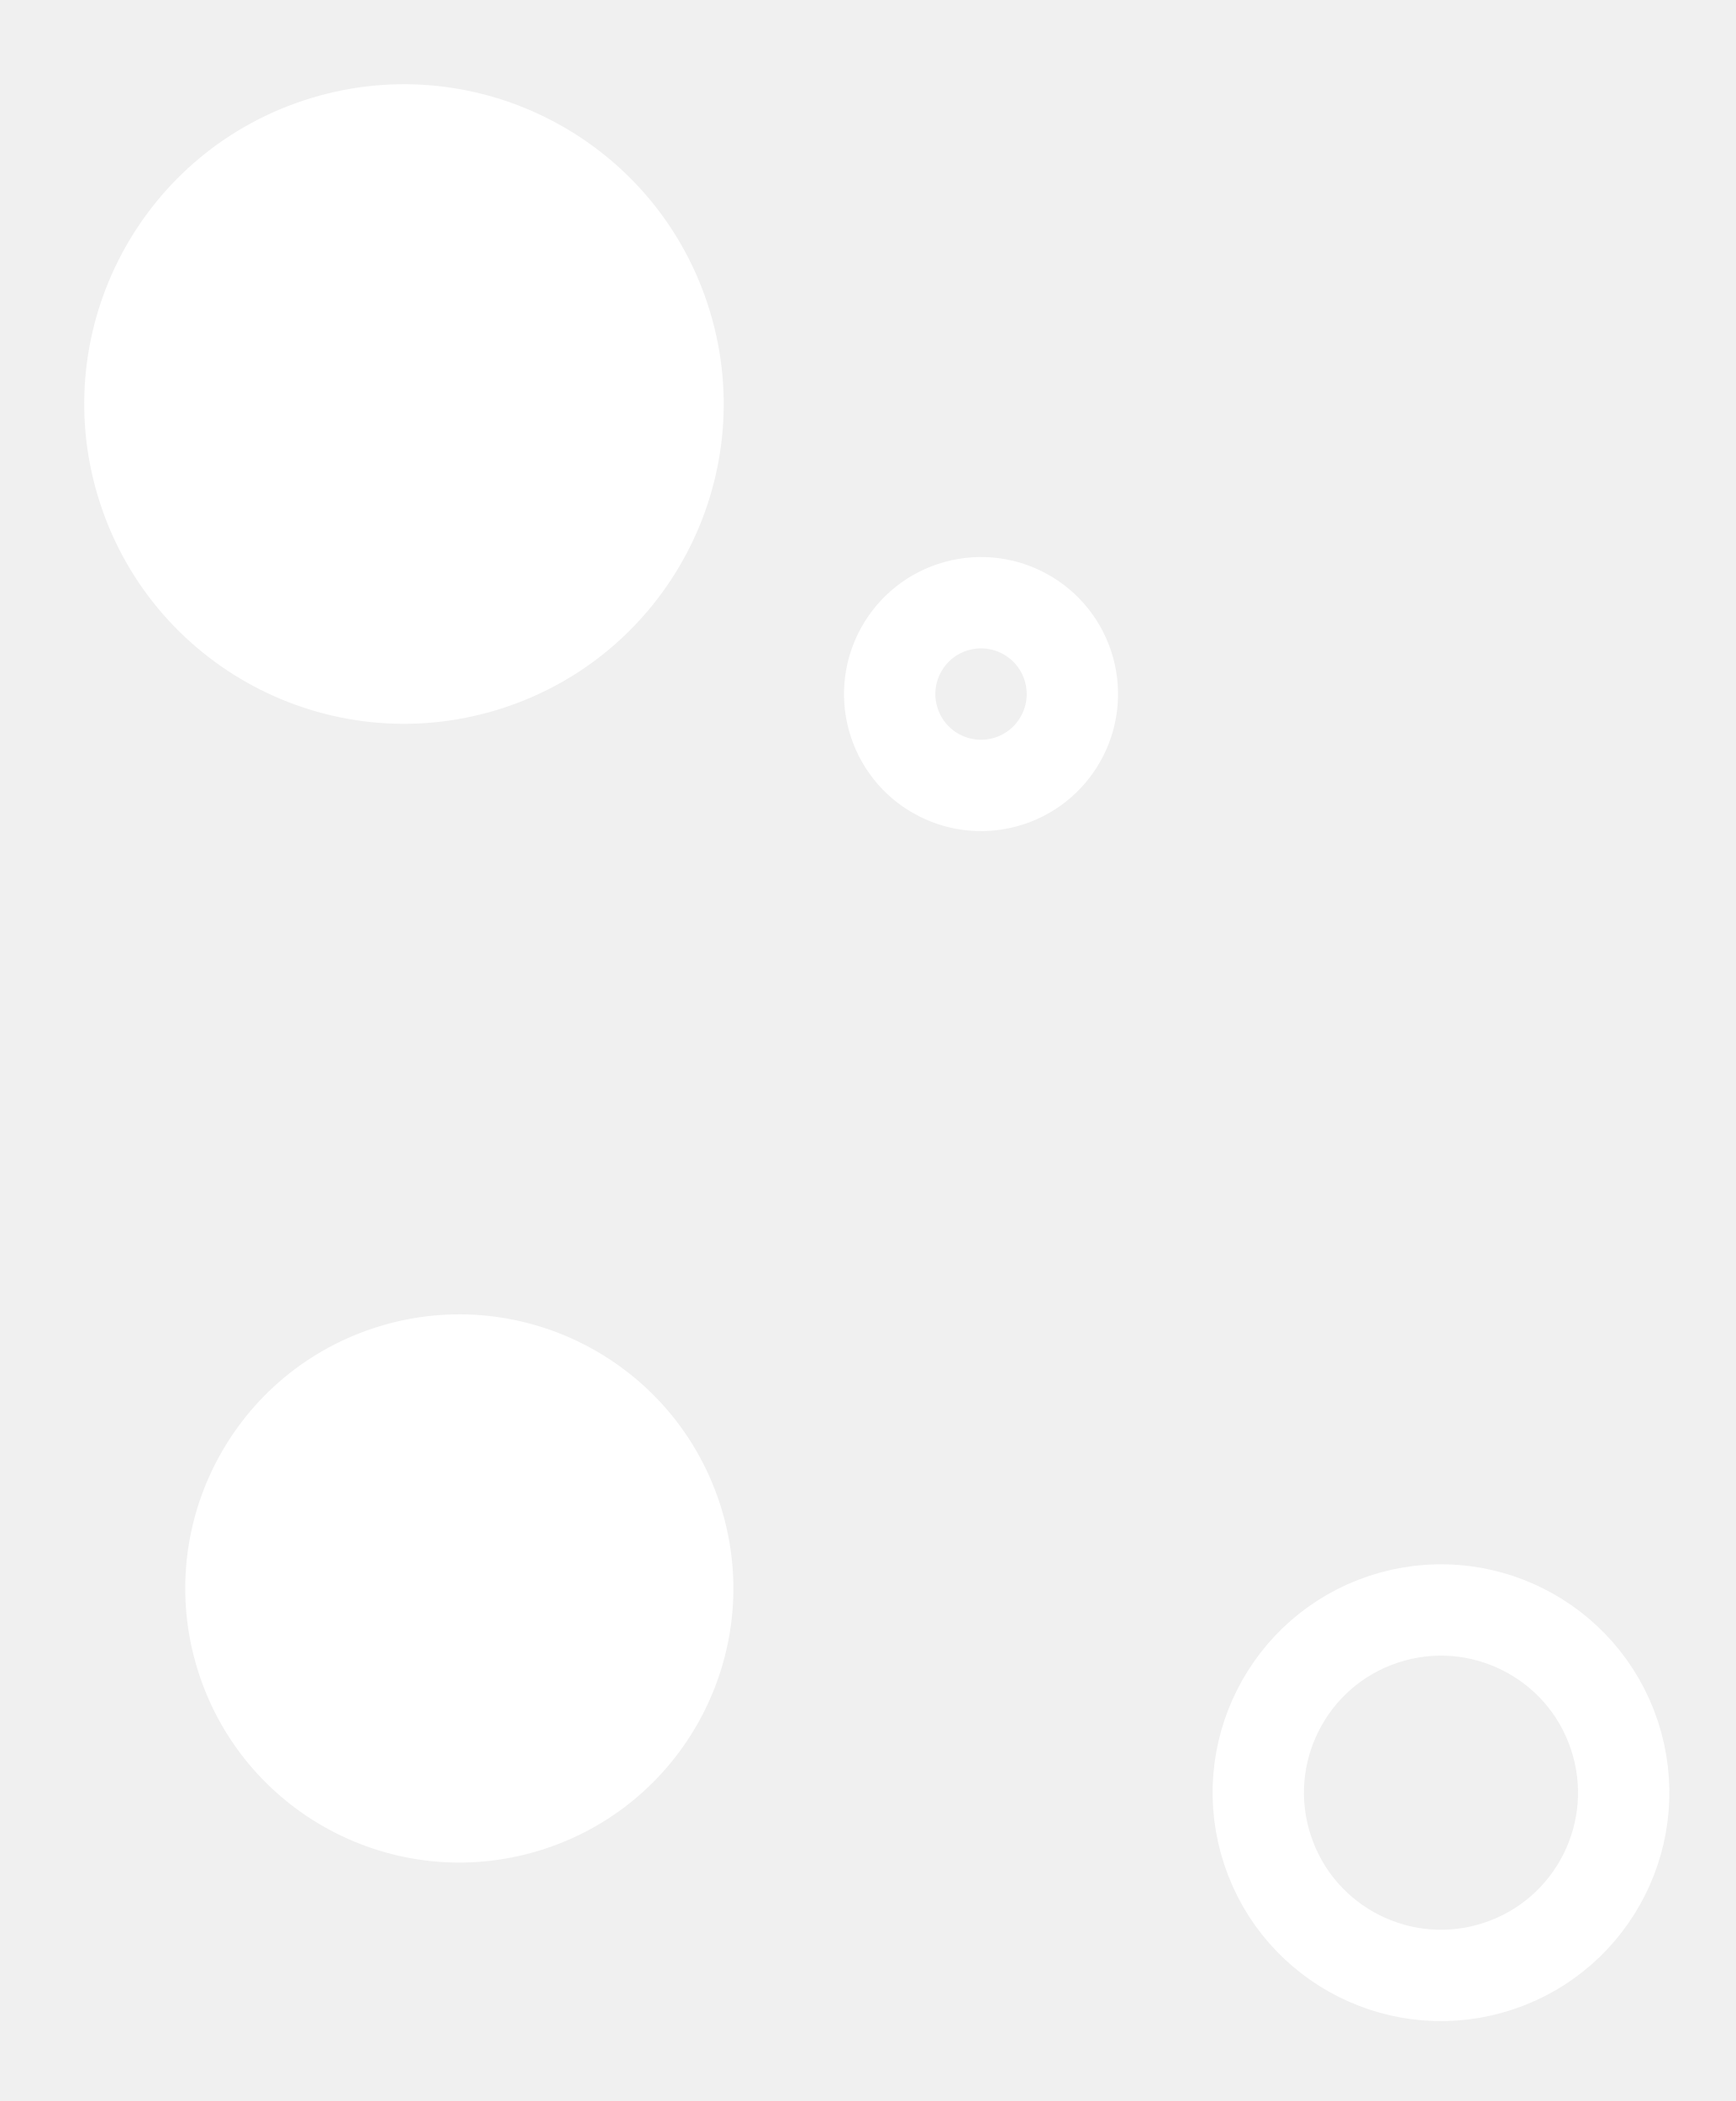
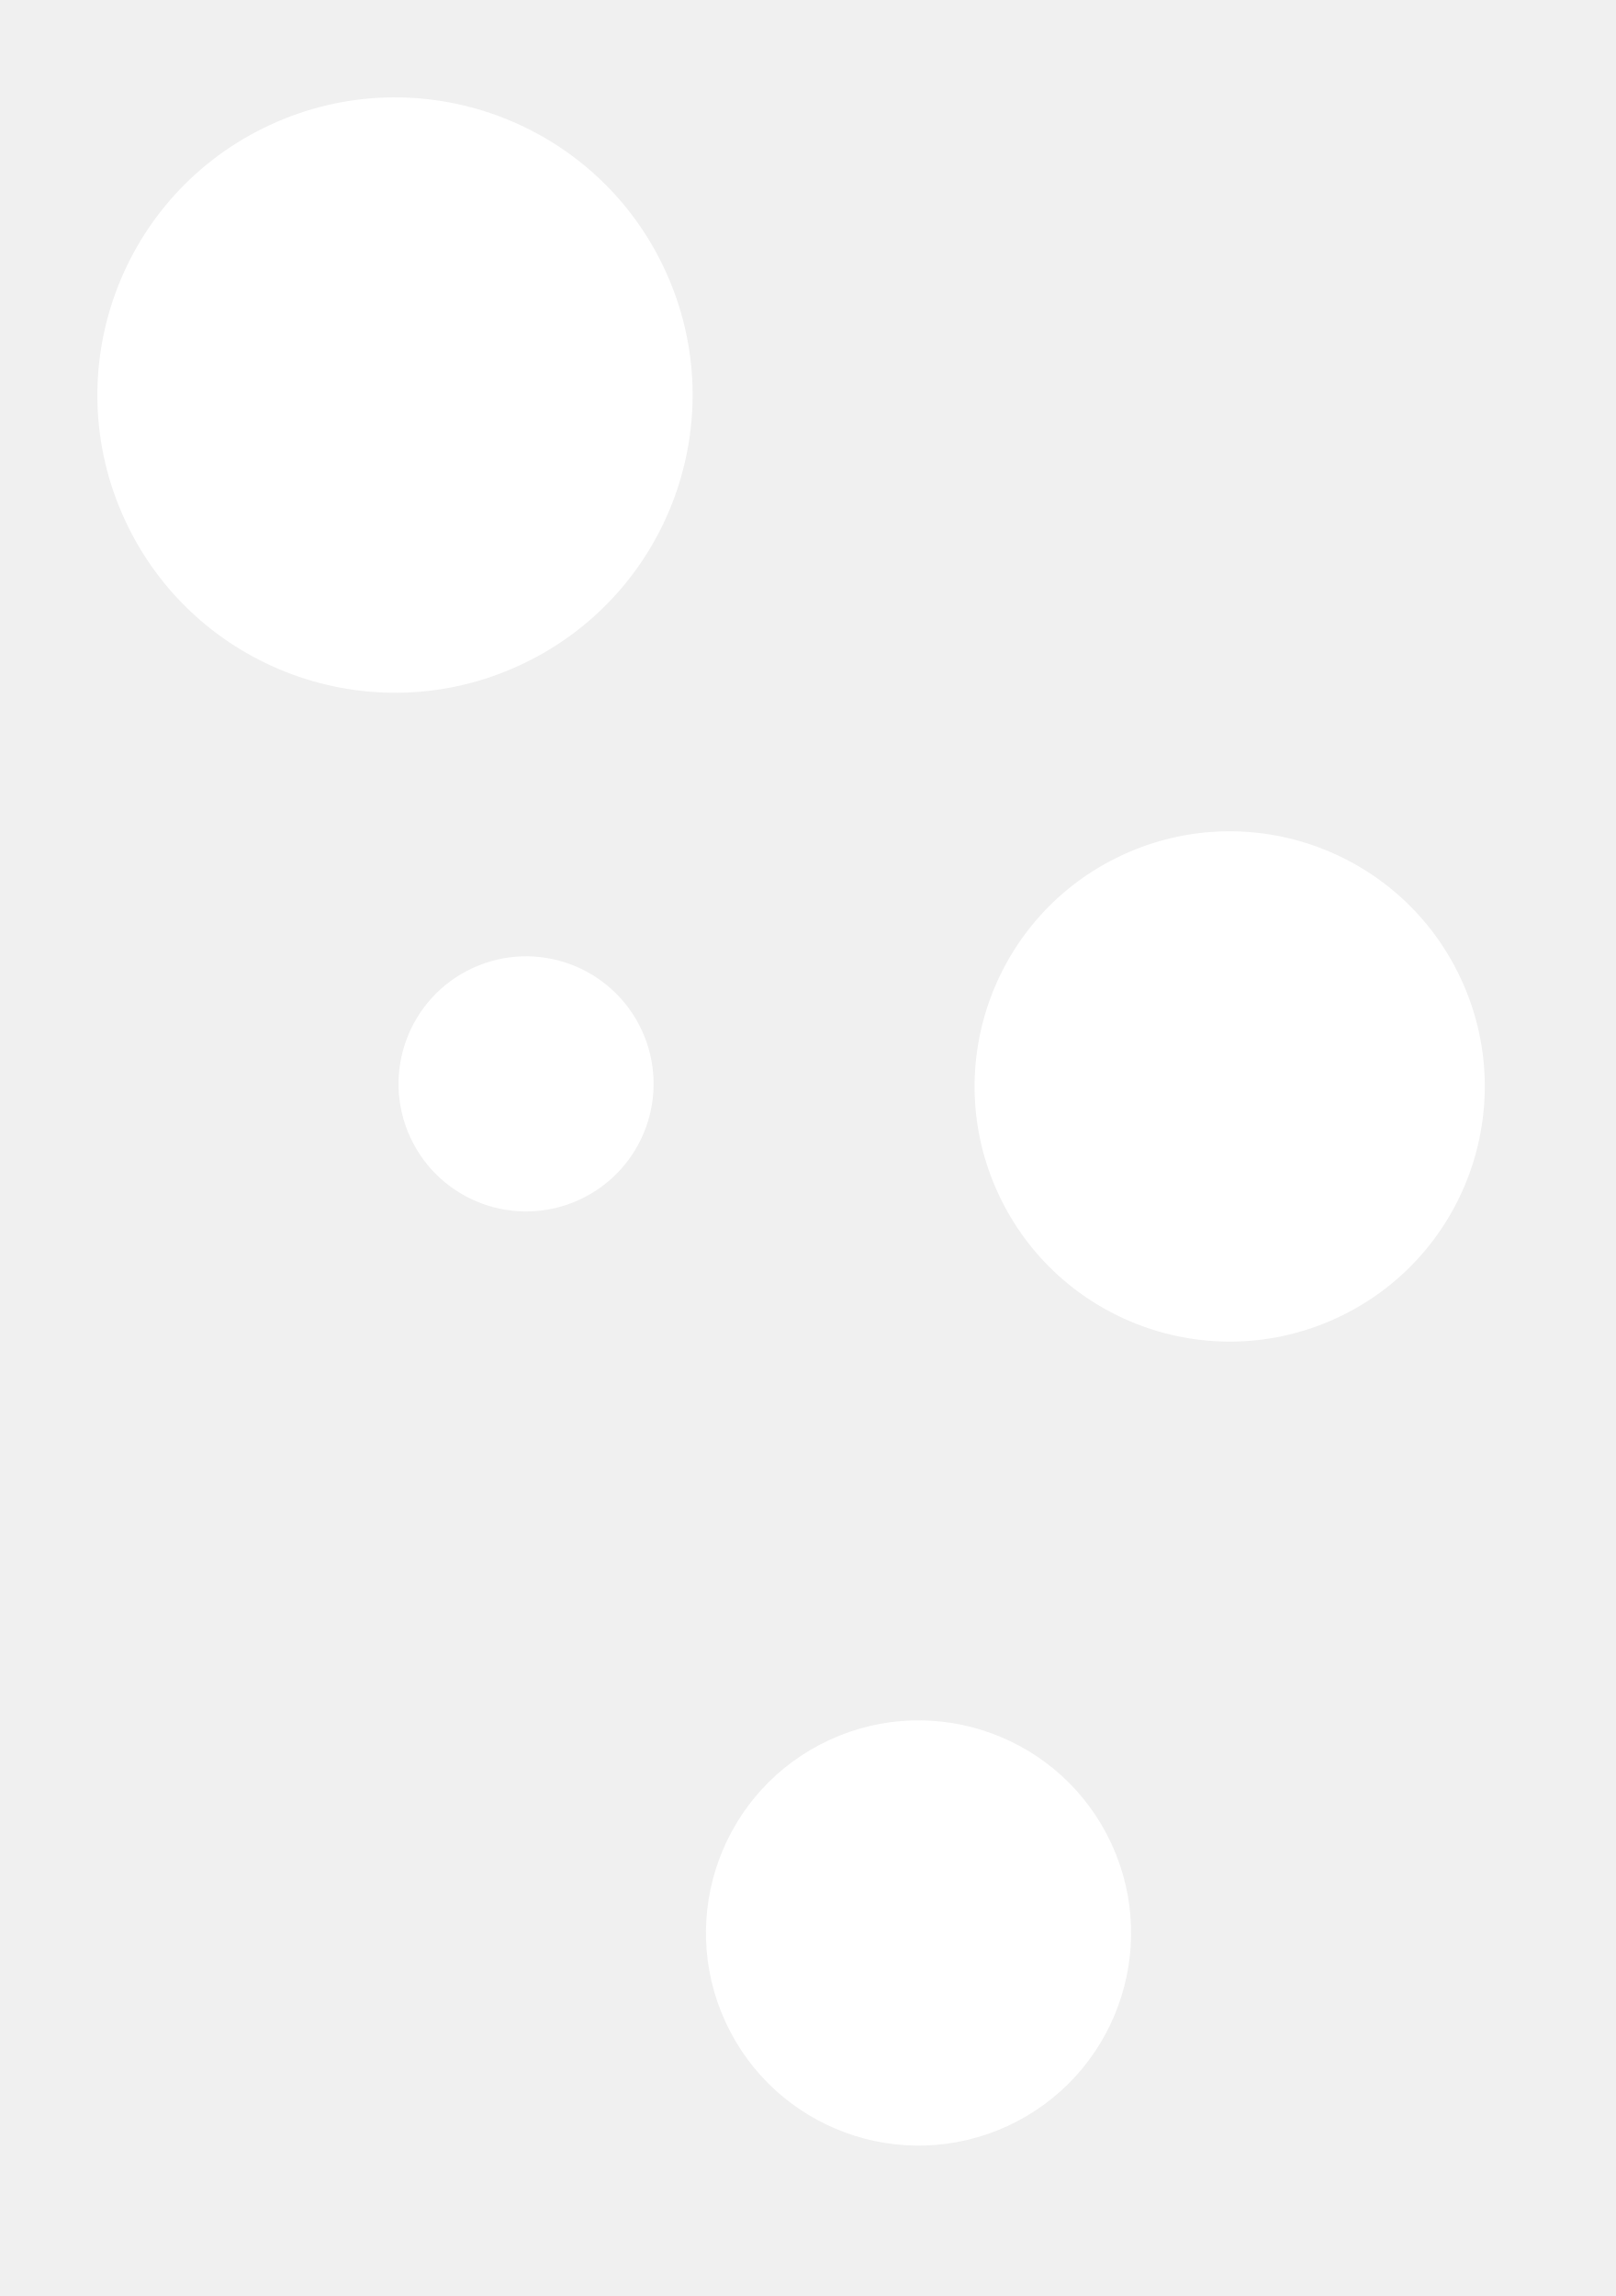
- <svg xmlns="http://www.w3.org/2000/svg" width="19" height="23" viewBox="0 0 19 23" fill="none">
-   <circle cx="4.423" cy="4.423" r="3.5" transform="rotate(-18.3203 4.42275 4.42277)" fill="white" />
-   <circle cx="10.741" cy="7.598" r="1" transform="rotate(-18.3203 10.7412 7.59768)" stroke="white" />
-   <circle cx="5.029" cy="17.389" r="3" transform="rotate(-18.3203 5.02921 17.3893)" fill="white" />
-   <circle cx="15.777" cy="19.625" r="2" transform="rotate(-18.3203 15.7768 19.6245)" stroke="white" />
+ <svg xmlns="http://www.w3.org/2000/svg" width="19" height="27" viewBox="0 0 19 27" fill="none">
+   <circle cx="4.646" cy="4.646" r="3.5" transform="rotate(-24.8143 4.64573 4.64573)" fill="white" />
+   <circle cx="6.188" cy="12.746" r="1" transform="rotate(-24.8143 6.1878 12.7465)" fill="white" stroke="white" />
+   <circle cx="14.464" cy="12.776" r="3" transform="rotate(-24.8143 14.4645 12.7758)" fill="white" />
+   <circle cx="10.804" cy="22.731" r="2" transform="rotate(-24.8143 10.8042 22.7309)" fill="white" stroke="white" />
</svg>
